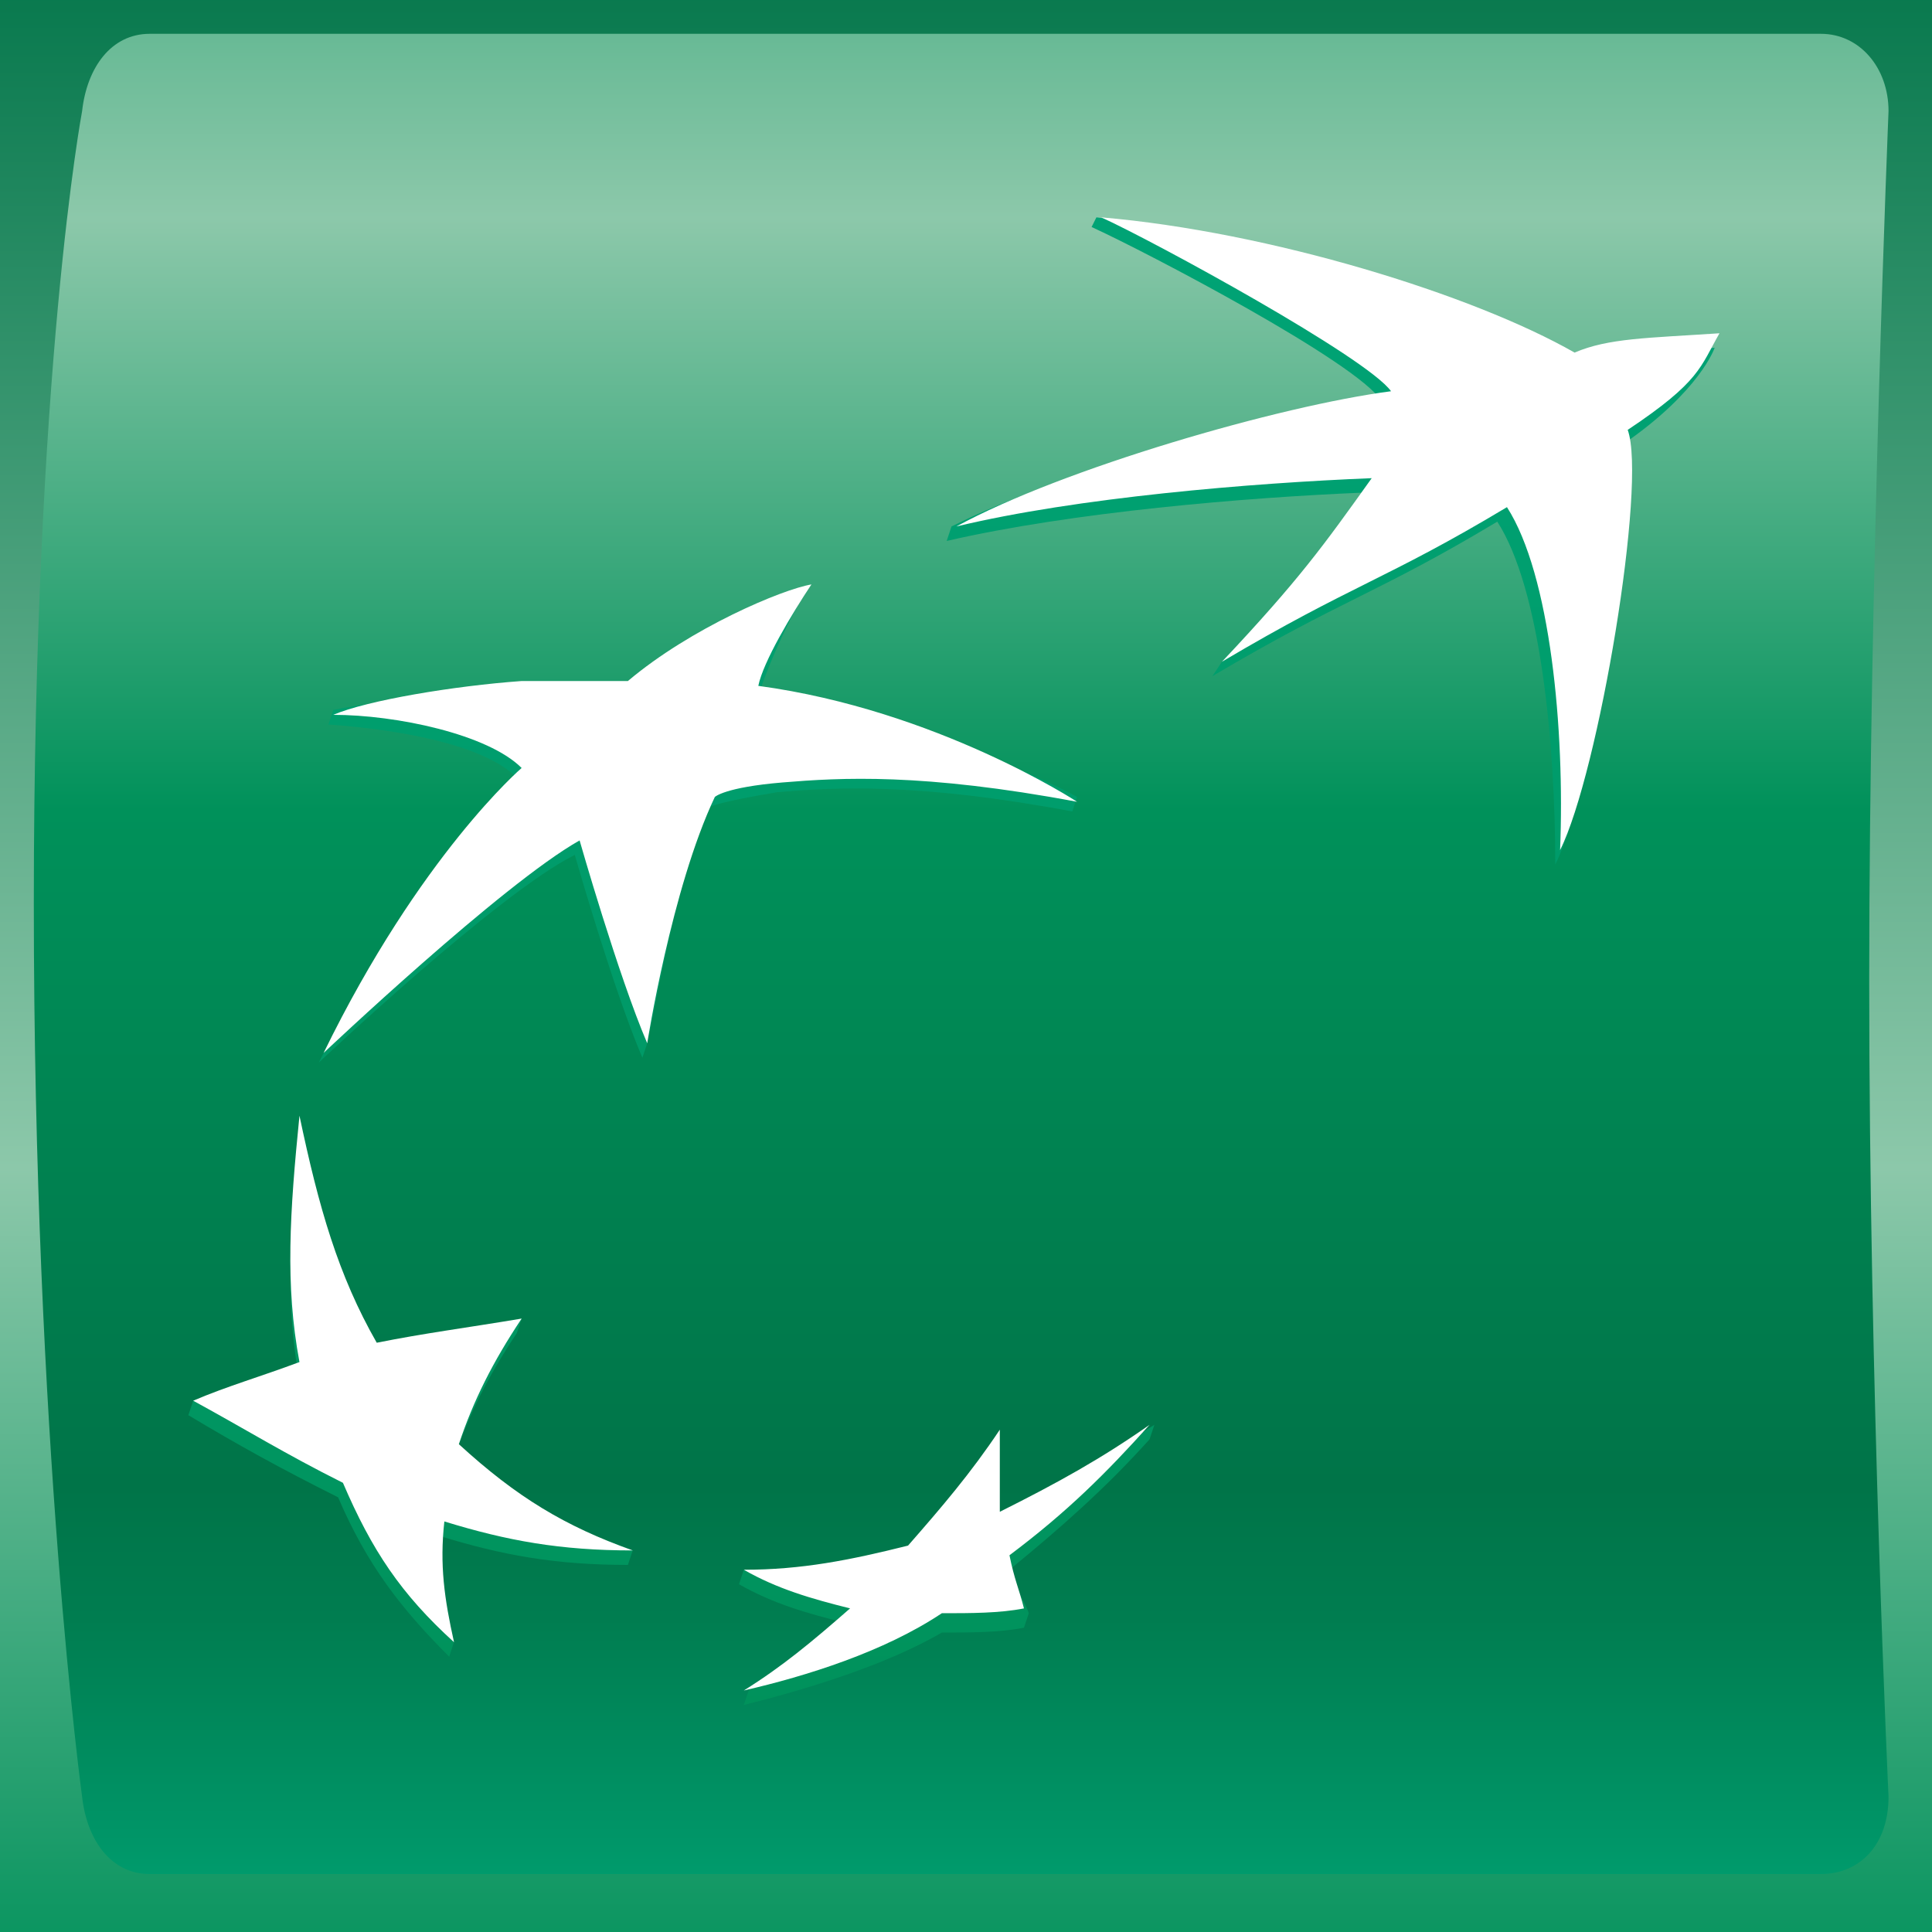
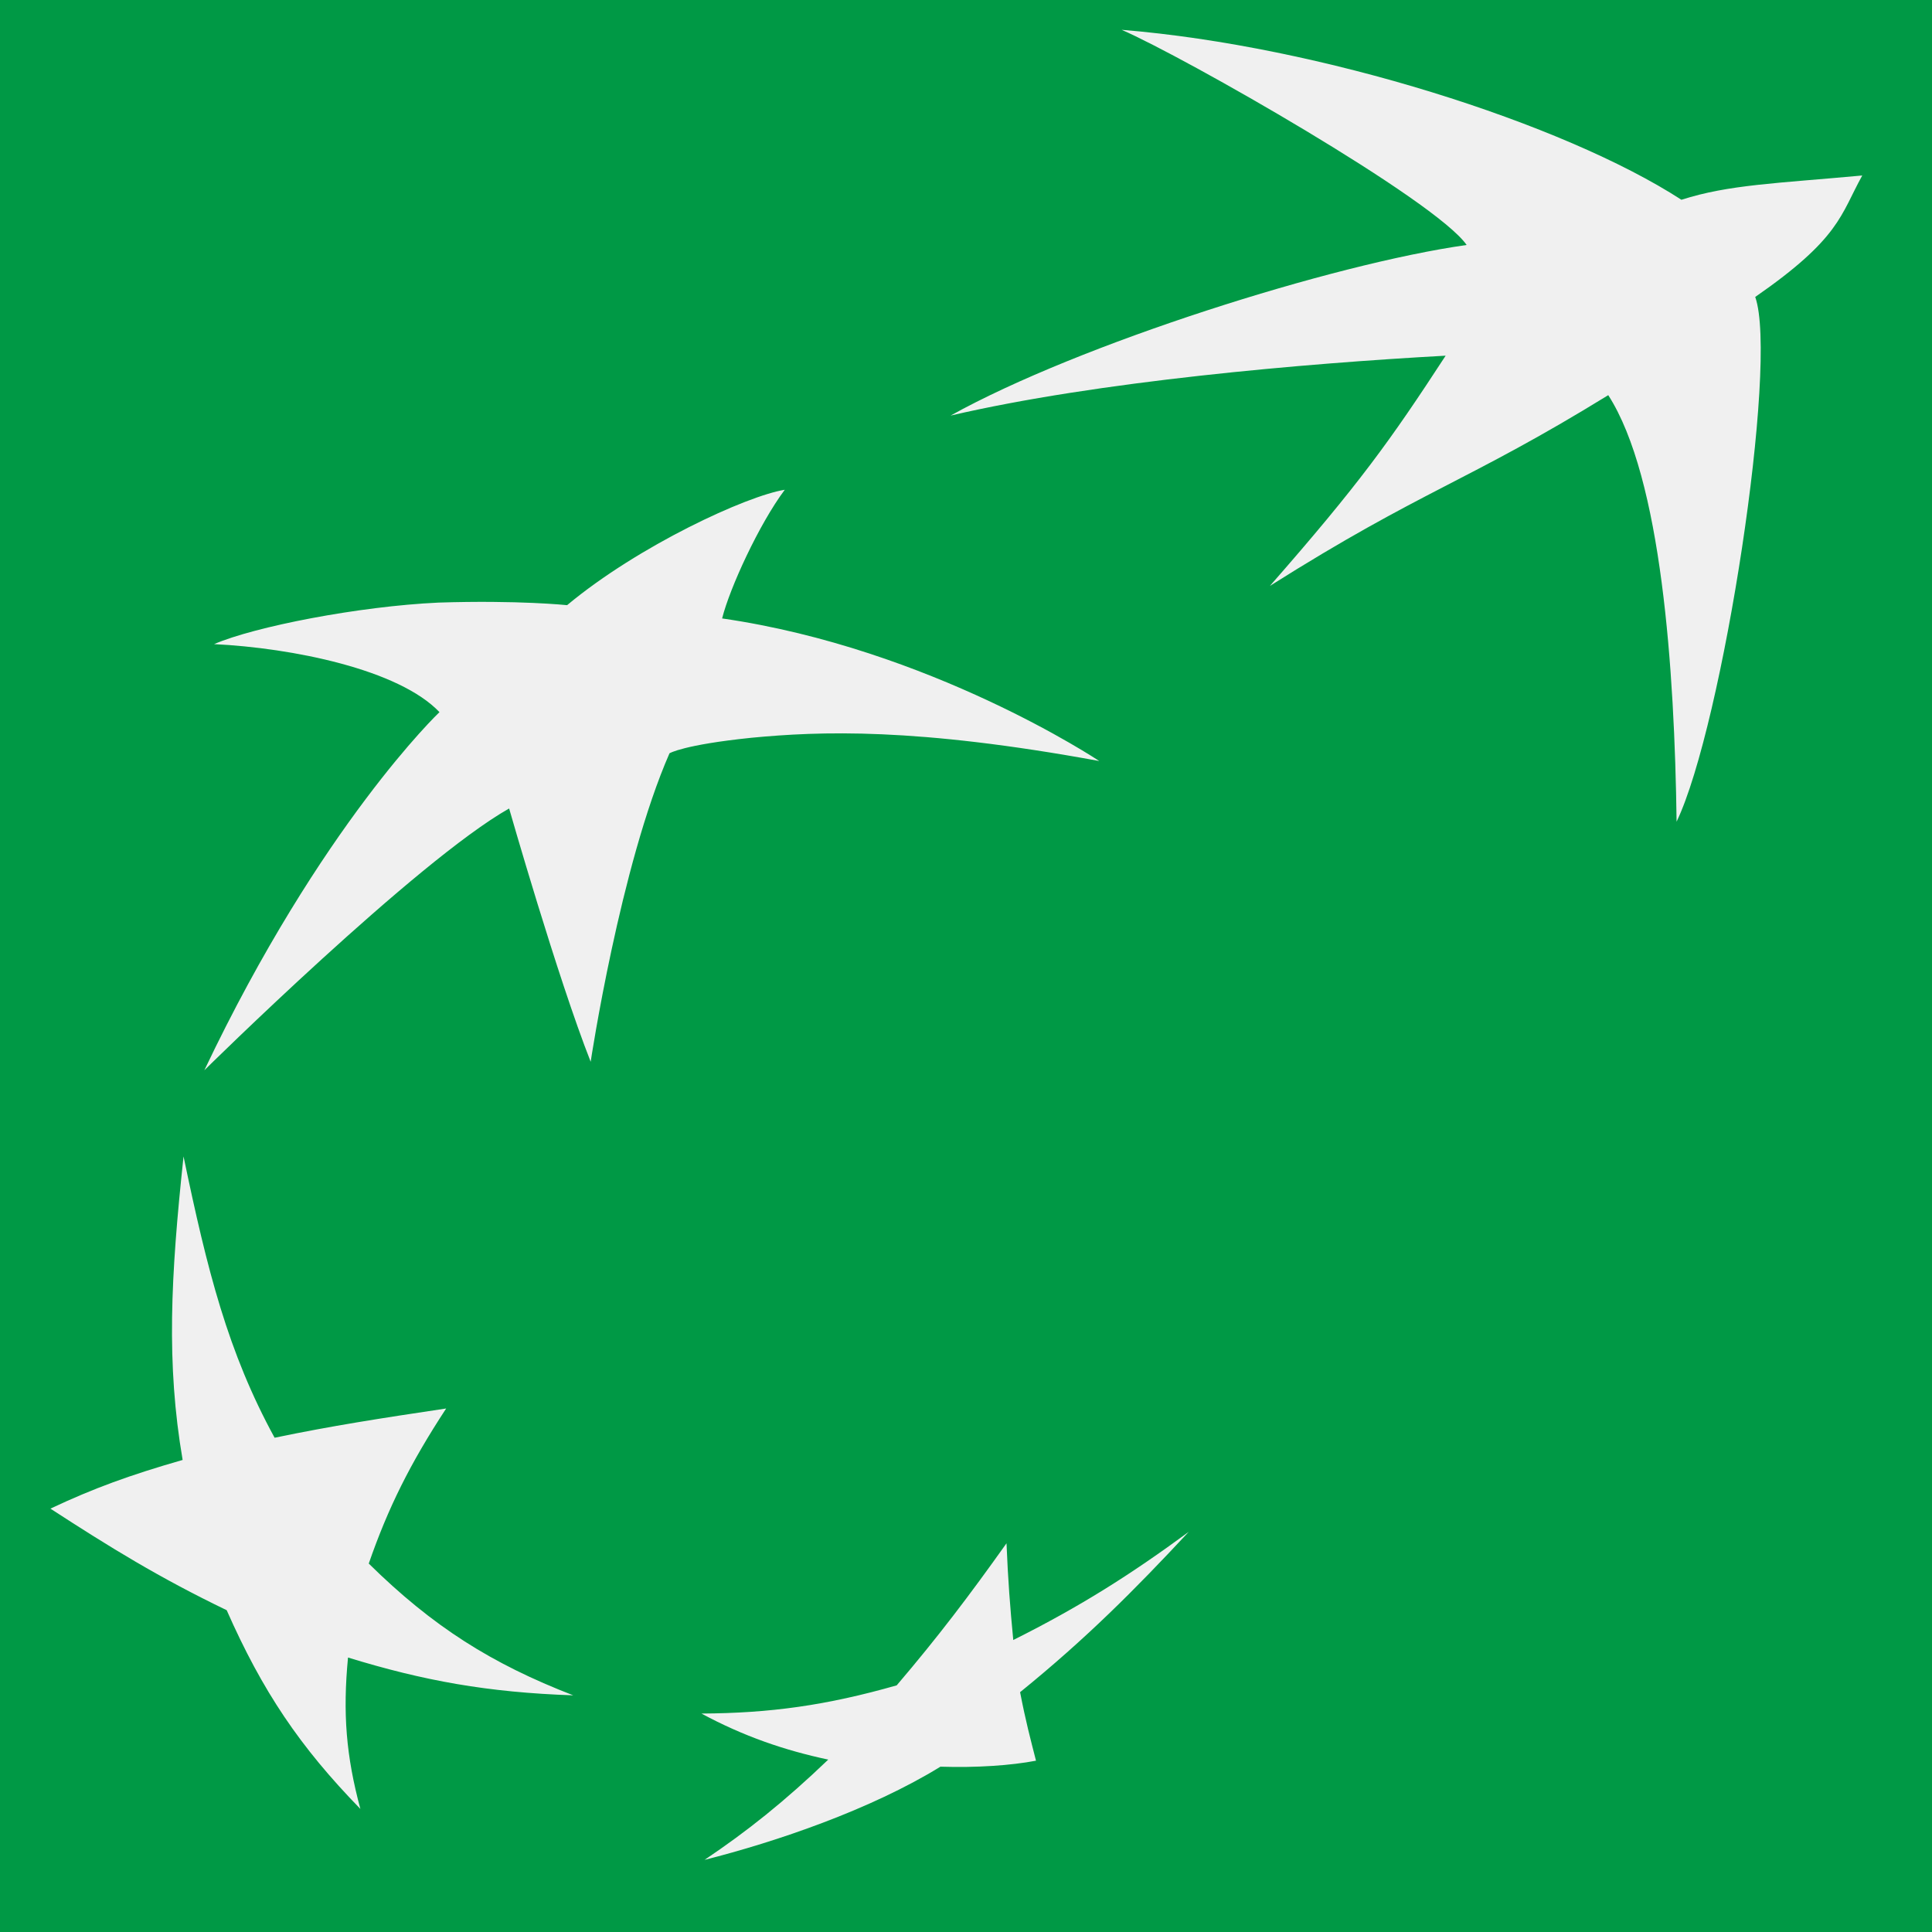
- <svg xmlns="http://www.w3.org/2000/svg" viewBox="0 0 40 40">
-   <linearGradient id="gr1" gradientUnits="userSpaceOnUse" x1="20" y1="-1.75" x2="20" y2="41.478">
-     <stop offset="0" stop-color="#007448" />
-     <stop offset=".6" stop-color="#8cc8aa" />
-     <stop offset="1" stop-color="#00915a" />
-   </linearGradient>
-   <path fill="url(#gr1)" d="M0 0h40v40H0z" />
-   <linearGradient id="gr2" gradientUnits="userSpaceOnUse" x1="19.9" y1="-10.219" x2="19.9" y2="38.859">
-     <stop offset="0" stop-color="#00915a" />
-     <stop offset=".3" stop-color="#8cc8aa" />
-     <stop offset=".55" stop-color="#00915a" />
-     <stop offset=".835" stop-color="#007448" />
-     <stop offset=".891" stop-color="#007d50" />
-     <stop offset=".982" stop-color="#009567" />
-     <stop offset="1" stop-color="#009b6c" />
-   </linearGradient>
-   <path fill="url(#gr2)" d="M39.1 2.3c0-.9-.6-1.6-1.4-1.6H3.1c-.8 0-1.3.7-1.4 1.6 0 0-1 5.3-1 16.4 0 11.2 1 18.5 1 18.5.1.9.6 1.6 1.4 1.6h34.6c.8 0 1.4-.6 1.4-1.6 0 0-.4-8.5-.4-16.9 0-8.3.4-18 .4-18z" />
-   <linearGradient id="gr3" gradientUnits="userSpaceOnUse" x1="27.55" y1="1.625" x2="27.55" y2="35.295">
-     <stop offset="0" stop-color="#00a578" />
-     <stop offset="1" stop-color="#00915a" />
-   </linearGradient>
-   <path fill="url(#gr3)" d="M22.6 4.7c1.1.5 5.5 2.8 6 3.6-2.2.3-6.5 1.4-8.9 2.6l-.1.3c2.6-.6 6.2-.9 8.6-1-.9 1.4-1.5 2-2.9 3.5l-.2.3c2.7-1.6 3.4-1.7 5.9-3.2.9 1.4 1.2 4.6 1.2 7.1.8-1.6 1.8-7.6 1.4-8.7 1.6-1.1 1.9-2 1.9-2-1.5.1-2.3.2-3.1.4-1.9-1.2-6.3-2.7-9.7-3.1l-.1.2z" />
-   <linearGradient id="gr4" gradientUnits="userSpaceOnUse" x1="8.5" y1="4.188" x2="8.5" y2="36.731">
-     <stop offset="0" stop-color="#00a578" />
-     <stop offset="1" stop-color="#00915a" />
-   </linearGradient>
-   <path fill="url(#gr4)" d="M6.2 23.5c-.2 2-.3 3.4 0 5.1-.8.1-1.6.2-2.2.4l-.1.3c1 .6 1.9 1.1 3.1 1.7.6 1.4 1.3 2.3 2.3 3.3l.1-.3c-.2-.8-.4-1.4-.3-2.2 1.3.4 2.4.6 3.9.6l.1-.3c-1.3-.5-2.6-.9-3.7-1.9.3-.9.7-1.7 1.3-2.6l.1-.3c-1.1.2-2.2.6-3.1.8-.8-1.4-1.1-3.2-1.5-5v.4z" />
-   <linearGradient id="gr5" gradientUnits="userSpaceOnUse" x1="14.45" y1="3.188" x2="14.45" y2="35.872">
-     <stop offset="0" stop-color="#00a578" />
-     <stop offset="1" stop-color="#00915a" />
-   </linearGradient>
-   <path fill="url(#gr5)" d="M12.9 14.3s-.8-.1-2.2 0c-1.2.1-2.9.2-3.8.4l-.1.3c1.4.1 3.2.4 3.9 1.1 0 0-2.1 1.9-4.1 5.9 0 0 3.7-3.5 5.3-4.3 0 0 .8 2.8 1.4 4.2l.1-.3c.2-.9.6-3.4 1.3-4.9 0 0 .2-.1 1.4-.3 1.2-.1 2.9-.2 6.1.4l.1-.3c-.7-.4-3.6-1.7-6.7-2.1h.1c.4-1.2 1-2.2 1-2.2-.7.2-2.6 1.1-3.8 2.1" />
-   <linearGradient id="gr6" gradientUnits="userSpaceOnUse" x1="19.6" y1="4.188" x2="19.6" y2="36.731">
-     <stop offset="0" stop-color="#00a578" />
-     <stop offset="1" stop-color="#00915a" />
-   </linearGradient>
-   <path fill="url(#gr6)" d="M20.7 31.5c0-.5-.1-1-.1-1.6-.6.9-1.2 1.6-1.9 2.4-.8.2-1.6.2-2.4.2h-.9l-.1.3c.7.4 1.4.6 2.2.8-.6.6-1.5 1-2 1.4l-.1.3c1.2-.3 2.9-.8 4.1-1.5.6 0 1.2 0 1.7-.1l.1-.3c-.1-.3-.3-.5-.4-.9 1.1-.9 2-1.7 2.9-2.7l.1-.3c-1 .6-2.1 1.5-3.2 2" />
-   <path fill="#fff" d="M31.2 10.5c-2.5 1.5-3.2 1.6-5.9 3.2 1.6-1.7 2.1-2.4 3.1-3.8-2.5.1-6.1.4-8.6 1 2.2-1.2 6.7-2.5 9-2.8-.5-.7-4.9-3.1-6-3.6 3.5.3 7.7 1.6 9.8 2.8.7-.3 1.5-.3 3-.4-.4.7-.4 1-1.9 2 .4 1.1-.6 7.1-1.4 8.7.1-2.5-.2-5.7-1.1-7.1M13.1 32.1c-1.4-.5-2.4-1.1-3.6-2.2.3-.9.7-1.7 1.3-2.6-1.2.2-2 .3-3 .5-.8-1.4-1.2-2.8-1.6-4.7-.2 2-.3 3.5 0 5.1-.8.3-1.5.5-2.2.8 1.1.6 1.9 1.1 3.1 1.7.6 1.4 1.2 2.3 2.3 3.3-.2-.9-.3-1.6-.2-2.5 1.3.4 2.4.6 3.9.6M16.8 12.1c-.4.6-1 1.6-1.1 2.1 3.7.5 6.6 2.4 6.6 2.4-3.2-.6-4.9-.5-6.1-.4s-1.4.3-1.4.3c-.9 1.9-1.4 5.1-1.4 5.1-.6-1.4-1.4-4.2-1.4-4.2-1.6.9-5.3 4.4-5.3 4.4 2-4.1 4.1-5.9 4.1-5.9-.7-.7-2.6-1.1-3.9-1.1.7-.3 2.5-.6 3.9-.7H13c1.3-1.1 3.2-1.9 3.8-2M20.7 29.6c-.6.9-1.2 1.6-1.9 2.4-1.2.3-2.2.5-3.4.5.7.4 1.4.6 2.2.8-.8.7-1.4 1.2-2.2 1.7 1.3-.3 2.9-.8 4.1-1.6.6 0 1.2 0 1.7-.1-.1-.4-.2-.6-.3-1.1 1.2-.9 2-1.7 2.9-2.7-1 .7-1.9 1.2-3.1 1.8v-1.7" />
+ <svg viewBox="5 5 30 30">
+   <path d="M32.255 9.611C32.618 10.634 31.752 16.262 31.034 17.759C31.003 15.401 30.801 12.424 29.973 11.136C27.772 12.491 27.096 12.598 24.719 14.098C26.102 12.519 26.583 11.85 27.448 10.523C25.246 10.644 22.05 10.921 19.761 11.453C21.755 10.344 25.696 9.097 27.774 8.804C27.291 8.108 23.389 5.885 22.417 5.463C25.505 5.714 29.282 6.918 31.109 8.102C31.845 7.866 32.583 7.848 33.917 7.725C33.577 8.341 33.571 8.699 32.255 9.611ZM20.84 31.276C20.928 31.731 20.997 31.987 21.087 32.34C20.699 32.414 20.166 32.451 19.603 32.433C18.52 33.1 17.049 33.6 15.94 33.88C16.6 33.437 17.183 32.973 17.861 32.323C17.183 32.179 16.547 31.961 15.892 31.608C16.958 31.602 17.83 31.482 18.924 31.17C19.563 30.421 20.051 29.777 20.629 28.964C20.652 29.532 20.685 29.959 20.734 30.466C21.77 29.948 22.556 29.45 23.459 28.786C22.617 29.689 21.868 30.442 20.84 31.276ZM14.172 21.487C13.656 20.178 12.906 17.555 12.906 17.555V17.554C11.471 18.364 8.173 21.619 8.173 21.619C9.985 17.807 11.823 16.059 11.823 16.059H11.825C11.193 15.393 9.534 15.061 8.324 15.002C8.955 14.73 10.571 14.414 11.81 14.357C13.052 14.317 13.803 14.397 13.806 14.397C14.916 13.472 16.596 12.699 17.186 12.605C16.787 13.138 16.33 14.134 16.213 14.603C19.449 15.071 22.055 16.808 22.069 16.817L22.075 16.818H22.071L22.069 16.817C19.215 16.293 17.726 16.355 16.668 16.456C15.609 16.565 15.396 16.697 15.396 16.697C14.63 18.447 14.172 21.483 14.172 21.487ZM10.596 33.089C9.658 32.126 9.077 31.265 8.52 30.003C7.47 29.497 6.714 29.03 5.783 28.426C6.45 28.111 7.026 27.902 7.836 27.67C7.58 26.174 7.65 24.832 7.85 22.957C8.219 24.729 8.539 25.998 9.264 27.325C10.15 27.141 10.896 27.025 11.928 26.871C11.366 27.729 11.025 28.417 10.726 29.279C11.723 30.26 12.633 30.834 13.901 31.325C12.572 31.28 11.575 31.098 10.404 30.738C10.321 31.604 10.374 32.267 10.596 33.089ZM0 40H40L40 0H0L0 40Z" fill="#009945" />
</svg>
